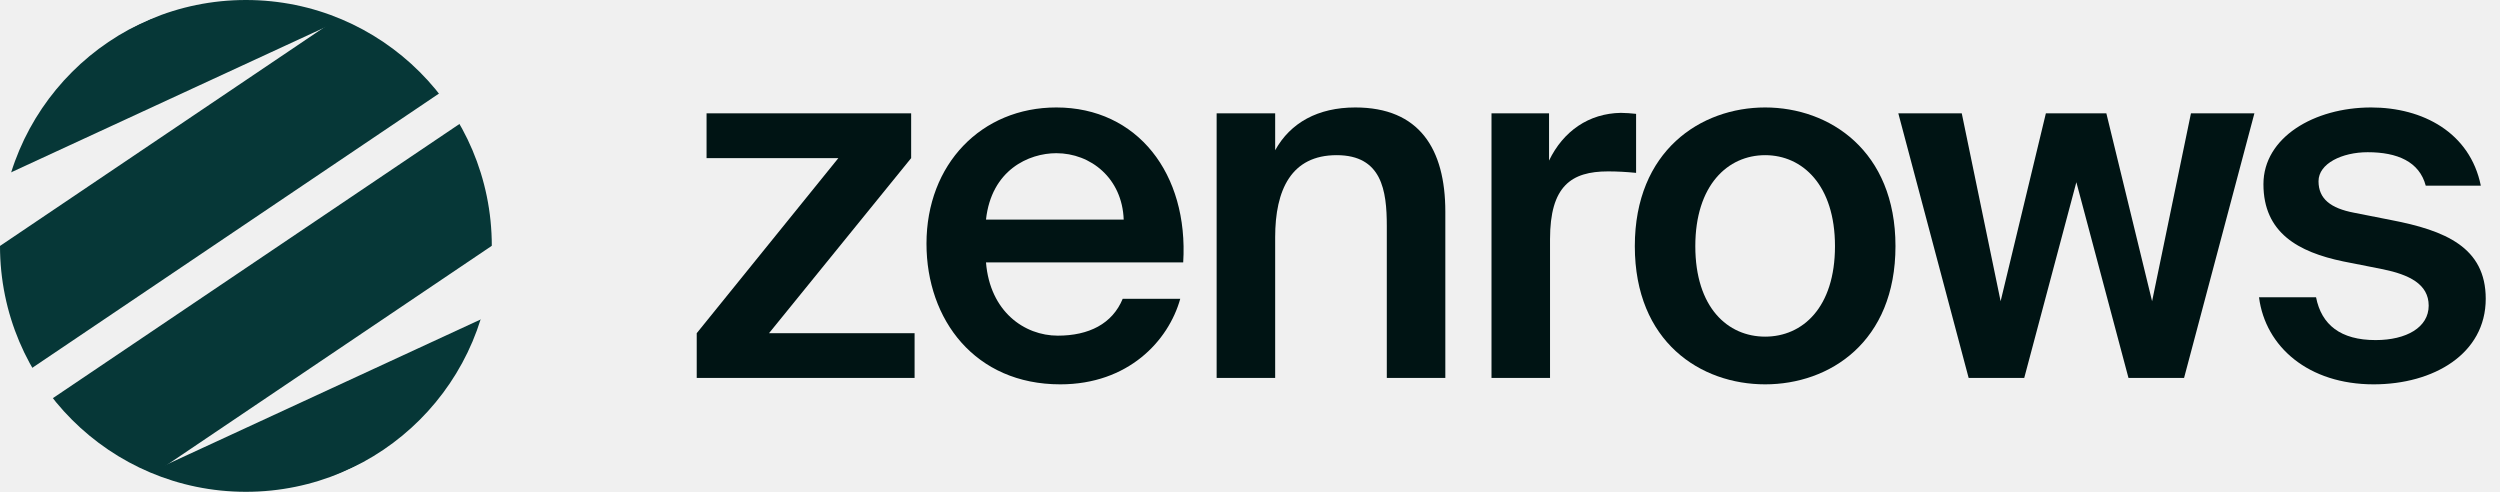
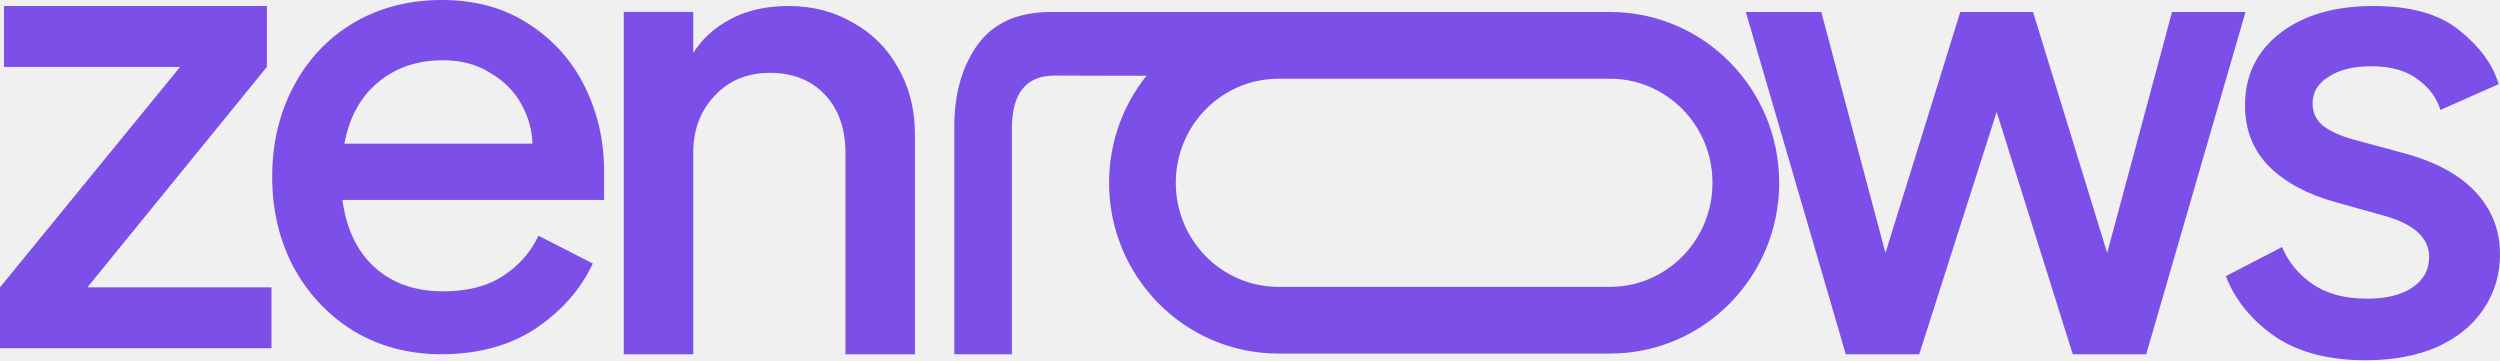
- <svg xmlns="http://www.w3.org/2000/svg" width="488" height="96" viewBox="0 0 488 96" fill="none">
-   <mask id="mask0_3001_354" style="mask-type:luminance" maskUnits="userSpaceOnUse" x="0" y="0" width="96" height="96">
-     <path d="M48 96C74.51 96 96 74.51 96 48C96 21.49 74.51 0 48 0C21.49 0 0 21.49 0 48C0 74.51 21.49 96 48 96Z" fill="white" />
-   </mask>
-   <g mask="url(#mask0_3001_354)">
-     <path d="M70.853 0.229L87.746 16.876L-6.286 80.287L-23.176 63.636L70.853 0.229Z" fill="#063737" />
-     <path d="M-50.971 58.19L-62.984 46.352L75.159 -17.473L87.169 -5.631L-50.971 58.19Z" fill="#063737" />
-     <path d="M25.13 95.771L8.24 79.124L102.269 15.714L119.159 32.364L25.13 95.771Z" fill="#063737" />
-     <path d="M146.954 37.81L158.968 49.651L20.825 113.473L8.814 101.631L146.954 37.81Z" fill="#063737" />
-   </g>
-   <path d="M484.255 36.24H473.503C472.255 31.536 467.935 29.712 462.175 29.712C457.183 29.712 452.575 31.92 452.575 35.376C452.575 38.832 454.975 40.656 459.487 41.52L466.783 42.96C477.247 44.976 485.215 48.24 485.215 58.32C485.215 69.072 475.039 75.024 463.327 75.024C450.655 75.024 442.207 67.728 440.959 58.032H452.095C453.151 63.408 456.895 66.384 463.711 66.384C469.759 66.384 474.079 63.888 474.079 59.664C474.079 55.44 470.239 53.616 465.151 52.56L457.375 51.024C448.639 49.2 441.823 45.456 441.823 35.952C441.823 26.832 451.711 20.976 462.847 20.976C472.927 20.976 482.143 25.872 484.255 36.24Z" fill="#001414" />
-   <path d="M390.521 58.8L399.353 22.128H411.161L420.089 58.8L427.673 22.128H440.057L426.329 73.776H415.481L405.305 35.568L395.129 73.776H384.281L370.553 22.128H382.937L390.521 58.8Z" fill="#001414" />
-   <path d="M330.925 48.048C330.925 60.048 337.261 65.712 344.557 65.712C351.853 65.712 358.189 60.048 358.189 48.048C358.189 36.144 351.853 30.288 344.557 30.288C337.261 30.288 330.925 36.144 330.925 48.048ZM344.557 20.976C357.133 20.976 369.997 29.424 369.997 48.048C369.997 66.768 357.133 75.024 344.557 75.024C331.981 75.024 319.117 66.768 319.117 48.048C319.117 29.424 331.981 20.976 344.557 20.976Z" fill="#001414" />
-   <path d="M319.365 22.224V33.744C317.445 33.552 315.621 33.456 313.893 33.456C306.693 33.456 302.565 36.336 302.565 46.704V73.776H291.141V22.128H302.373V31.344C305.157 25.584 310.149 22.128 316.389 22.032C317.253 22.032 318.501 22.128 319.365 22.224Z" fill="#001414" />
-   <path d="M248.912 22.128V29.328C251.888 23.952 257.264 20.976 264.56 20.976C277.04 20.976 282.128 29.04 282.128 41.328V73.776H270.704V44.112C270.704 37.2 269.744 30.288 260.912 30.288C252.08 30.288 248.912 37.008 248.912 46.32V73.776H237.488V22.128H248.912Z" fill="#001414" />
-   <path d="M230.962 51.216H192.466C193.234 60.816 199.954 65.52 206.482 65.52C212.53 65.52 217.138 63.216 219.154 58.32H230.386C228.082 66.576 220.21 75.024 206.962 75.024C190.354 75.024 180.85 62.448 180.85 47.568C180.85 32.016 191.602 20.976 206.194 20.976C222.034 20.976 232.018 33.936 230.962 51.216ZM206.194 29.904C200.818 29.904 193.522 33.168 192.466 42.864H219.346C219.058 34.8 212.914 29.904 206.194 29.904Z" fill="#001414" />
-   <path d="M136 73.776V65.04L163.648 30.864H137.92V22.128H177.856V30.864L150.112 65.04H178.528V73.776H136Z" fill="#001414" />
+ <svg xmlns="http://www.w3.org/2000/svg" width="7495" height="1080" viewBox="0 0 7495 1080" fill="none">
+   <path d="M7115.77 18C7228.28 18 7314.32 42.482 7373.88 91.446C7434.77 140.411 7473.82 194.007 7491.03 252.235L7316.3 329.652C7305.72 293.921 7283.21 263.484 7248.8 238.34C7214.38 211.873 7168.05 198.64 7109.81 198.64C7055.54 198.64 7012.52 209.227 6980.75 230.4C6948.99 250.251 6933.1 276.718 6933.1 309.802C6933.1 337.592 6943.69 360.09 6964.87 377.294C6987.37 394.498 7018.48 408.393 7058.19 418.979L7205.12 458.681C7303.07 485.148 7375.87 524.849 7423.52 577.783C7471.17 629.394 7495 690.931 7495 762.393C7495 823.267 7478.45 878.187 7445.36 927.151C7413.59 974.792 7367.27 1012.51 7306.38 1040.3C7245.49 1066.77 7174.01 1080 7091.94 1080C6980.75 1080 6890.08 1056.18 6819.93 1008.54C6749.77 959.574 6700.8 899.361 6673 827.899L6841.77 740.557C6860.3 785.551 6890.74 822.606 6933.1 851.72C6975.46 880.834 7029.73 895.391 7095.91 895.391C7154.15 895.391 7199.82 884.142 7232.91 861.645C7266 839.147 7282.55 808.71 7282.55 770.333C7282.55 713.428 7238.21 672.404 7149.52 647.26L7000.61 605.574C6918.54 583.077 6853.02 548.007 6804.04 500.366C6755.07 451.402 6730.58 389.865 6730.58 315.757C6730.58 225.768 6765.66 153.645 6835.81 99.387C6905.97 45.129 6999.29 18 7115.77 18ZM1324.42 0C1425.05 0 1511.77 23.821 1584.59 71.462C1658.74 119.103 1715.01 181.963 1753.41 260.041C1791.8 338.119 1811 422.154 1811 512.143V599.484H1026.52C1038.43 686.826 1070.87 754.318 1123.83 801.959C1176.79 849.6 1244.98 873.421 1328.4 873.421C1401.22 873.421 1460.8 858.202 1507.14 827.765C1554.8 797.327 1590.55 756.965 1614.38 706.677L1777.24 790.049C1741.49 866.804 1684.56 931.649 1606.44 984.583C1528.32 1036.19 1433.65 1062 1322.44 1062C1225.78 1062 1138.4 1038.84 1060.28 992.523C983.488 944.882 923.245 880.699 879.553 799.974C837.184 719.249 816 629.26 816 530.008C816 430.755 837.184 340.766 879.553 260.041C921.921 179.316 981.502 115.794 1058.29 69.477C1136.41 23.159 1225.12 3.79646e-05 1324.42 0ZM2364.04 18C2435.47 18 2499.62 34.54 2556.5 67.62C2614.7 99.377 2660.33 145.027 2693.4 204.57C2726.47 262.791 2743 328.951 2743 403.05V1062H2534.67V458.624C2534.67 385.848 2514.17 327.627 2473.16 283.962C2432.16 240.297 2377.27 218.464 2308.48 218.464C2239.7 218.464 2184.15 241.62 2141.82 287.932C2099.49 332.92 2078.33 389.818 2078.33 458.624V1062H1870V35.863H2078.33V158.92C2104.78 116.578 2141.82 82.837 2189.44 57.696C2238.38 31.232 2296.58 18 2364.04 18ZM3830 36.013C3830.33 36.011 3830.67 36.007 3831 36.006V36H4827C5108.16 36 5334 266.385 5334 548C5334 829.615 5108.16 1060 4827 1060H3831V1059.99C3550.45 1058.91 3325 829.18 3325 548C3325 426.676 3366.98 314.932 3437.24 227H3321.48L3161.96 226.515C3076.44 226.515 3033.68 279.435 3033.68 385.276V1062H2861V379.323C2861 281.42 2884.02 200.054 2930.07 135.227C2977.22 69.076 3050.67 36 3150.45 36H3830V36.013ZM5652.65 758.367L5876.85 36H6095.1L6317.32 758.367L6511.76 36H6732L6434.38 1062H6214.15L5985.98 335.663L5753.84 1062H5533.6L5234 36H5460.19L5652.65 758.367ZM800.103 200.576L262.068 861.424H814V1044H0V861.424L540.02 200.576H11.912V18H800.103V200.576ZM3833 236C3663.81 236 3525 374.765 3525 548C3525 721.235 3663.81 860 3833 860H4827C4995.4 860 5134 721.468 5134 548C5134 374.532 4995.4 236 4827 236H3833ZM1328.4 180.64C1250.28 180.64 1184.74 203.136 1131.78 248.131C1080.14 291.802 1047.04 352.676 1032.48 430.755H1596.51C1595.18 389.731 1583.93 350.03 1562.75 311.652C1541.56 273.275 1510.45 242.176 1469.4 218.355C1429.68 193.212 1382.68 180.64 1328.4 180.64Z" fill="#7C4FE8" />
</svg>
